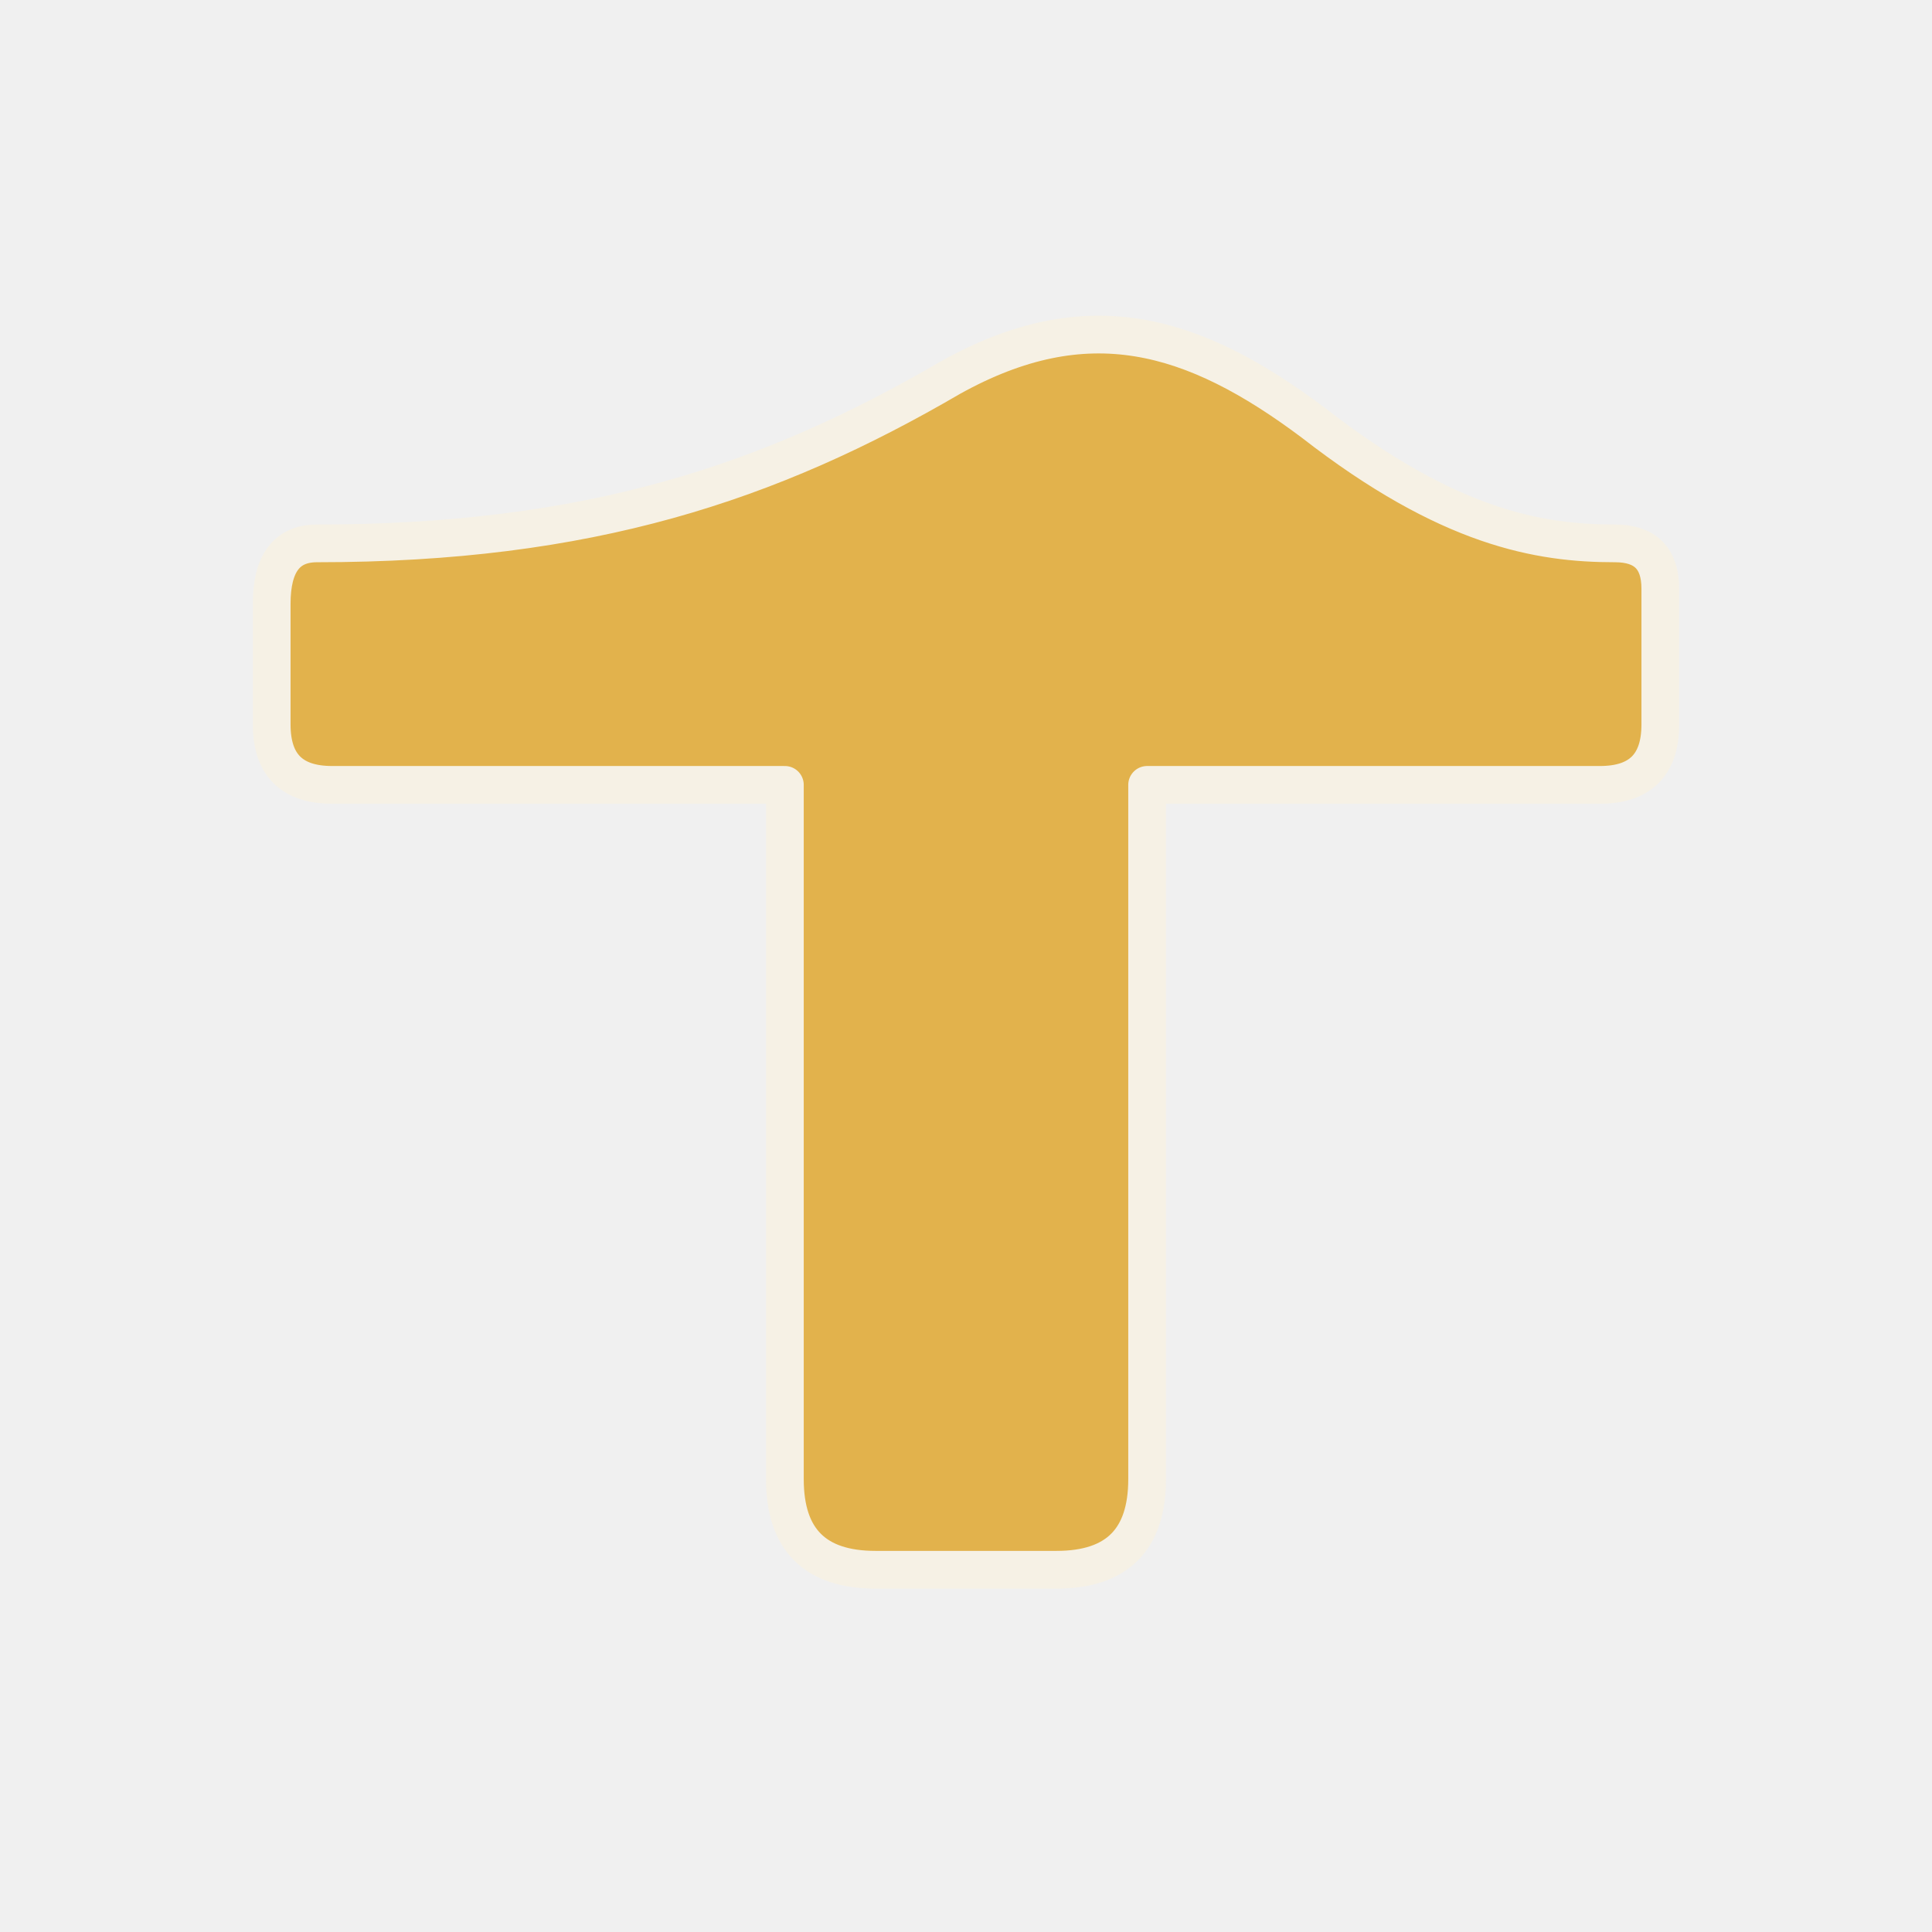
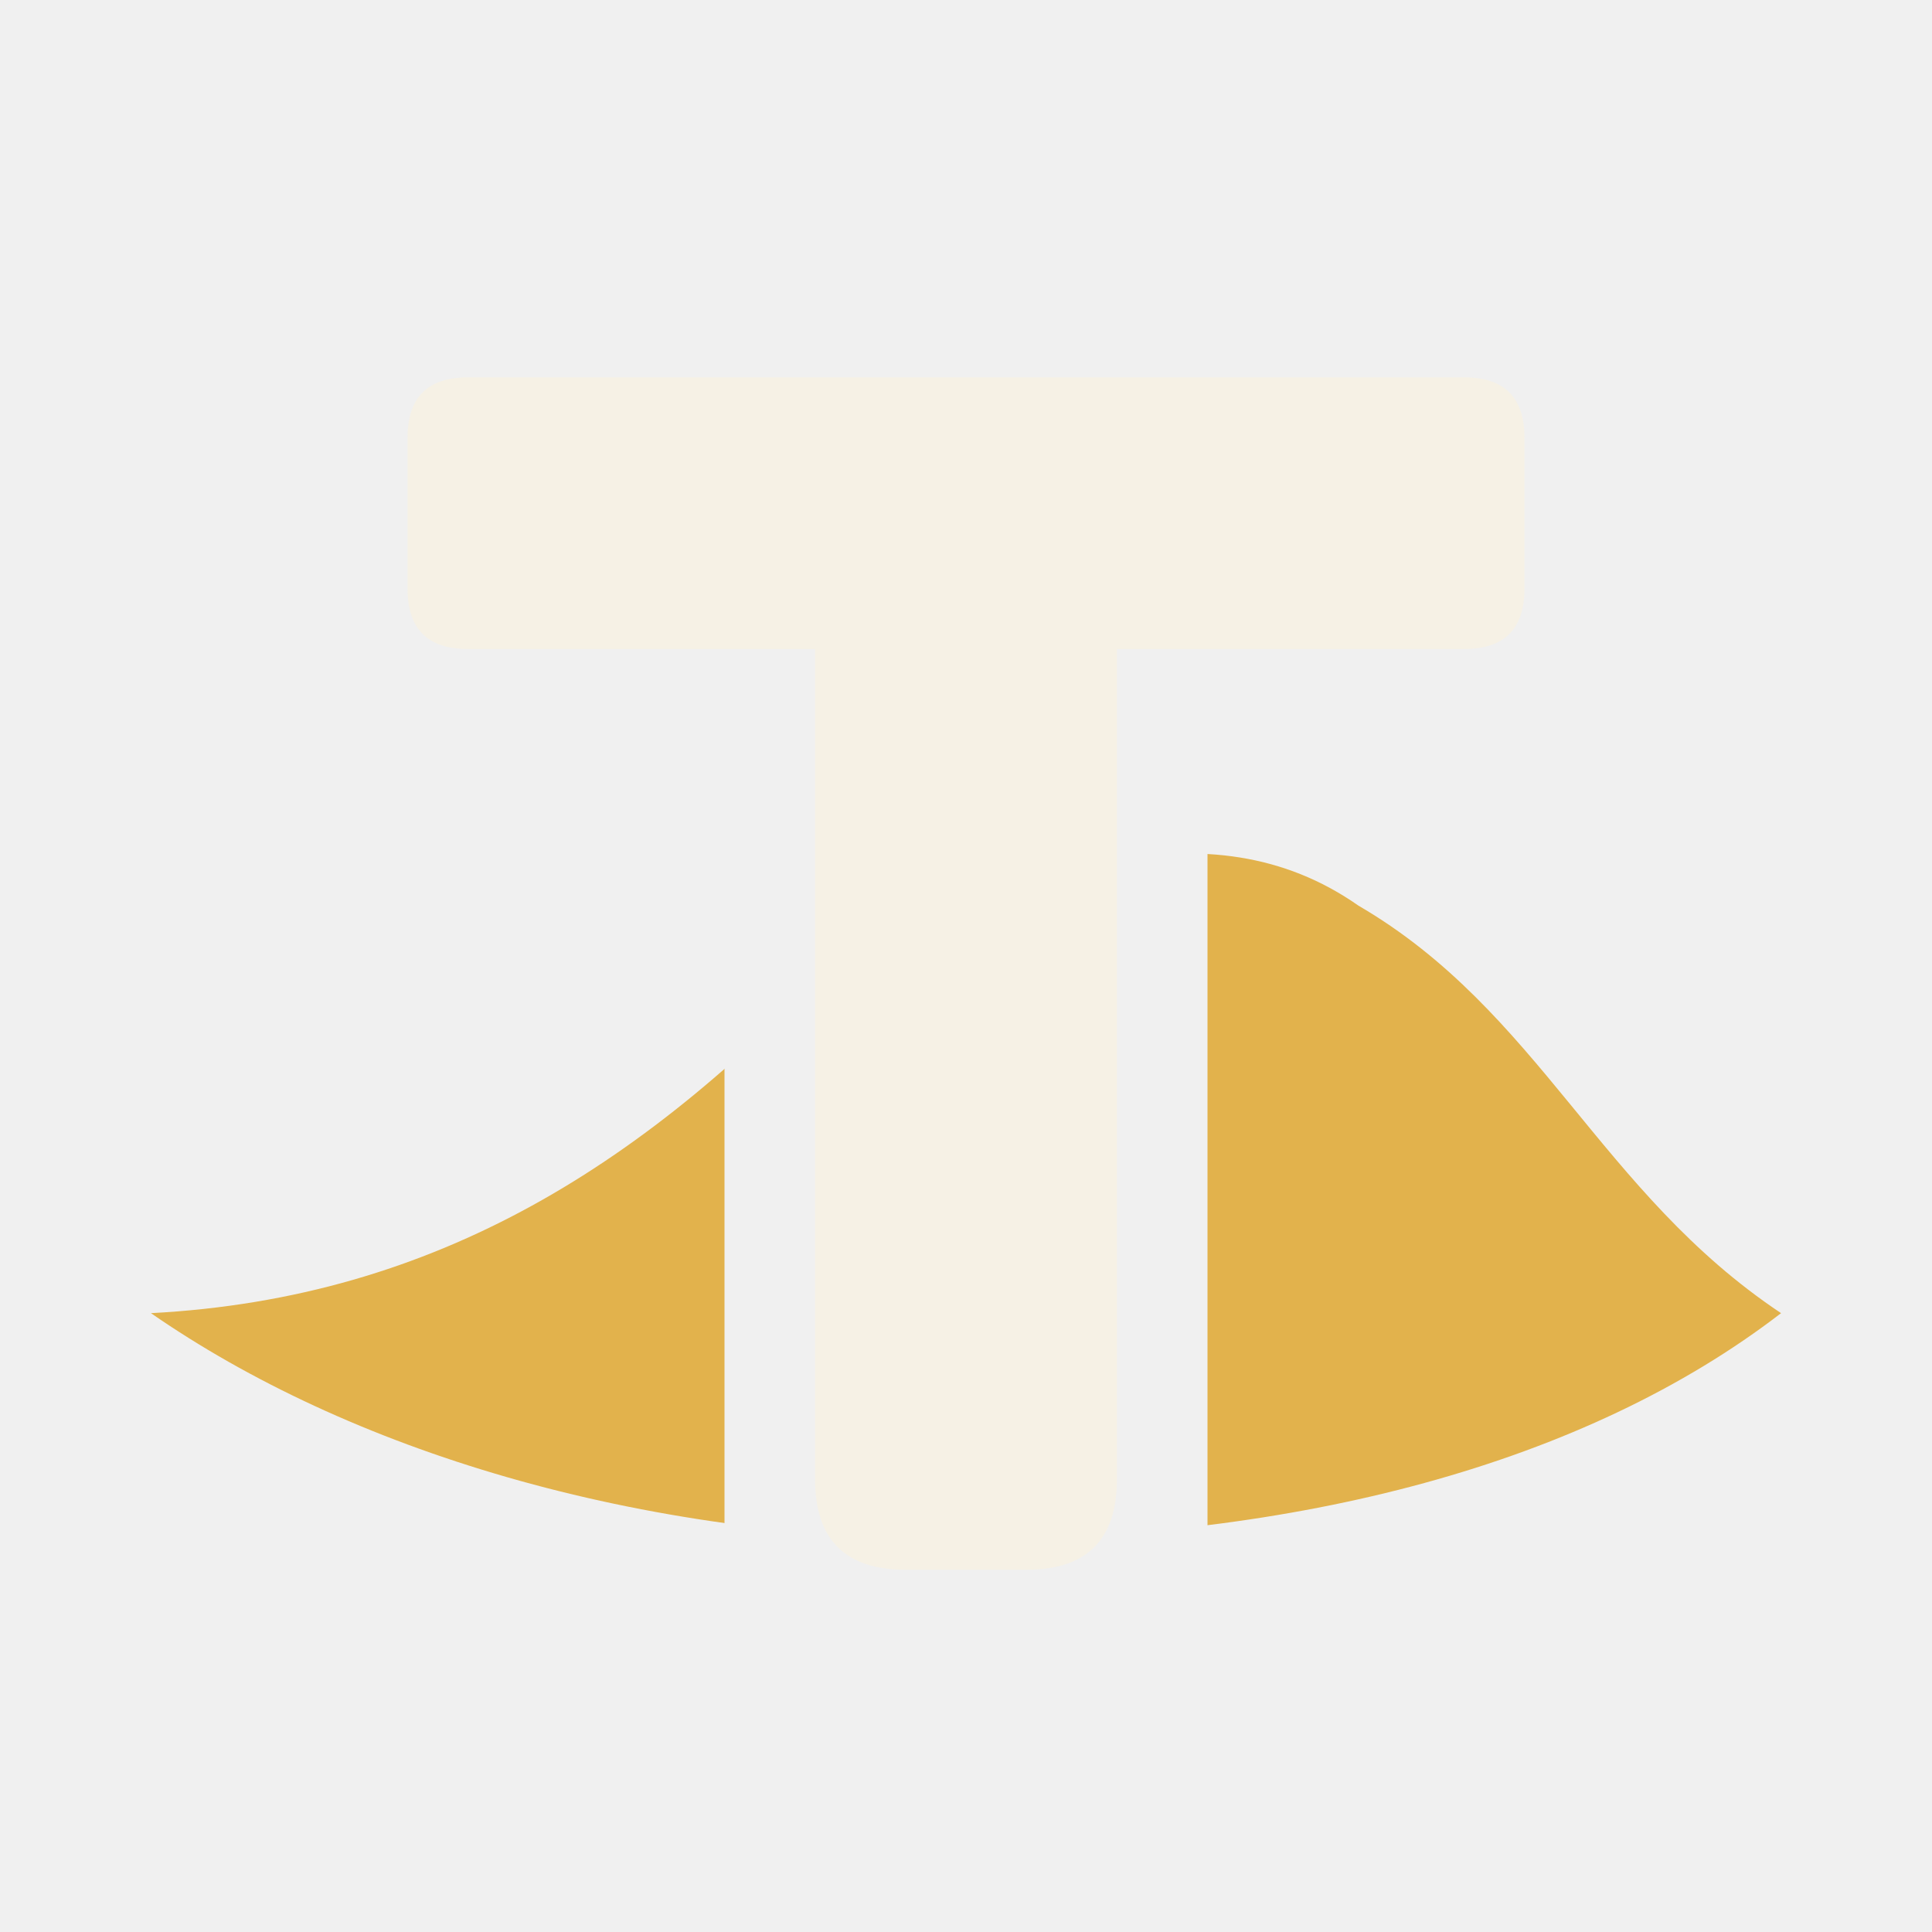
<svg xmlns="http://www.w3.org/2000/svg" viewBox="0 0 128 128" role="img" aria-labelledby="title">
-   <path d="M21 42c18 0 30-4 42-11 9-5 16-3 24 3 9 7 15 8 20 8q3 0 3 3v9q0 4-4 4H76v46q0 6-6 6H58q-6 0-6-6V58H22q-4 0-4-4v-8q0-4 3-4z" transform="translate(0 -6)" fill="#E2B24C" stroke="#F6F1E5" stroke-linejoin="round" stroke-width="2.5" />
+   <defs>
+     <mask id="ridge-cut" maskUnits="userSpaceOnUse" x="0" y="0" width="128" height="128">
+       <rect width="128" height="128" fill="#fff" />
+       <rect x="48" y="46" width="32" height="56" fill="#000" />
+     </mask>
+   </defs>
+   <path d="M10 87c19-1 33-10 46-24 12-5 24-10 34-3 12 7 16 19 28 27-13 10-32 15-54 15S23 96 10 87z" fill="#E2B24C" mask="url(#ridge-cut)" />
+   <path d="M31 25h66q4 0 4 4v10q0 4-4 4H74v55q0 6-6 6h-8q-6 0-6-6V43H31q-4 0-4-4V29q0-4 4-4z" fill="#F6F1E5" />
</svg>
